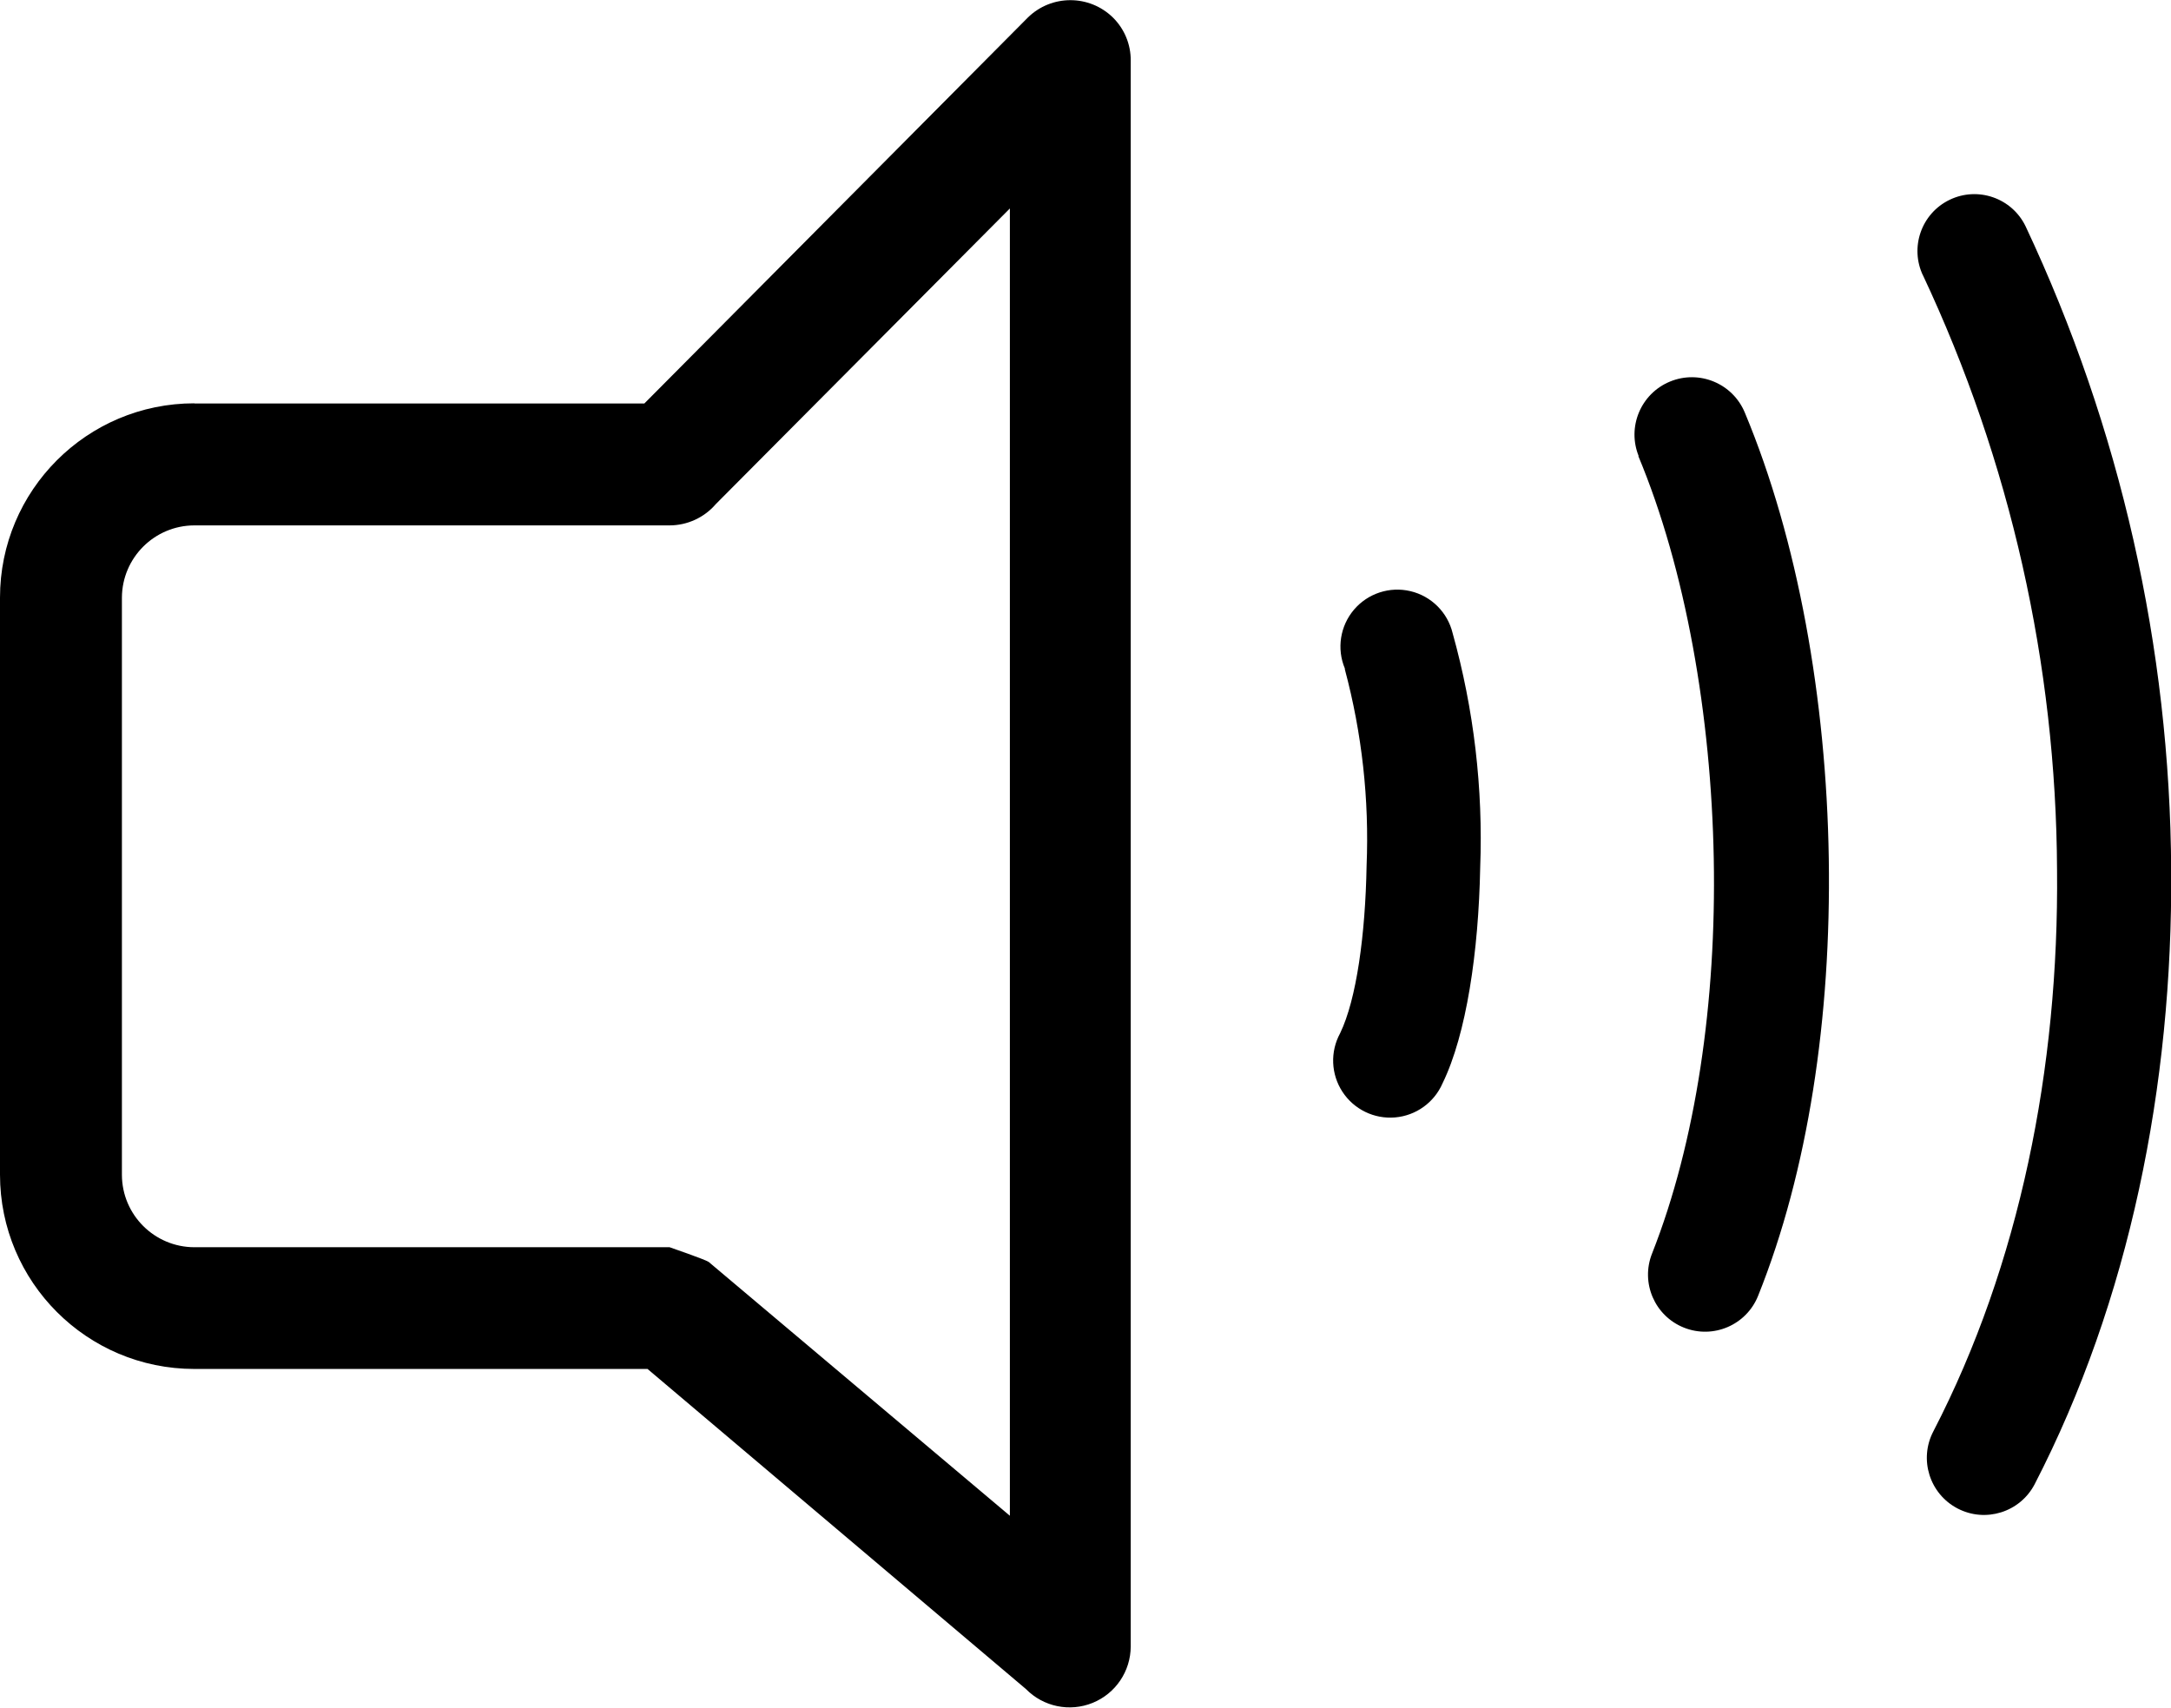
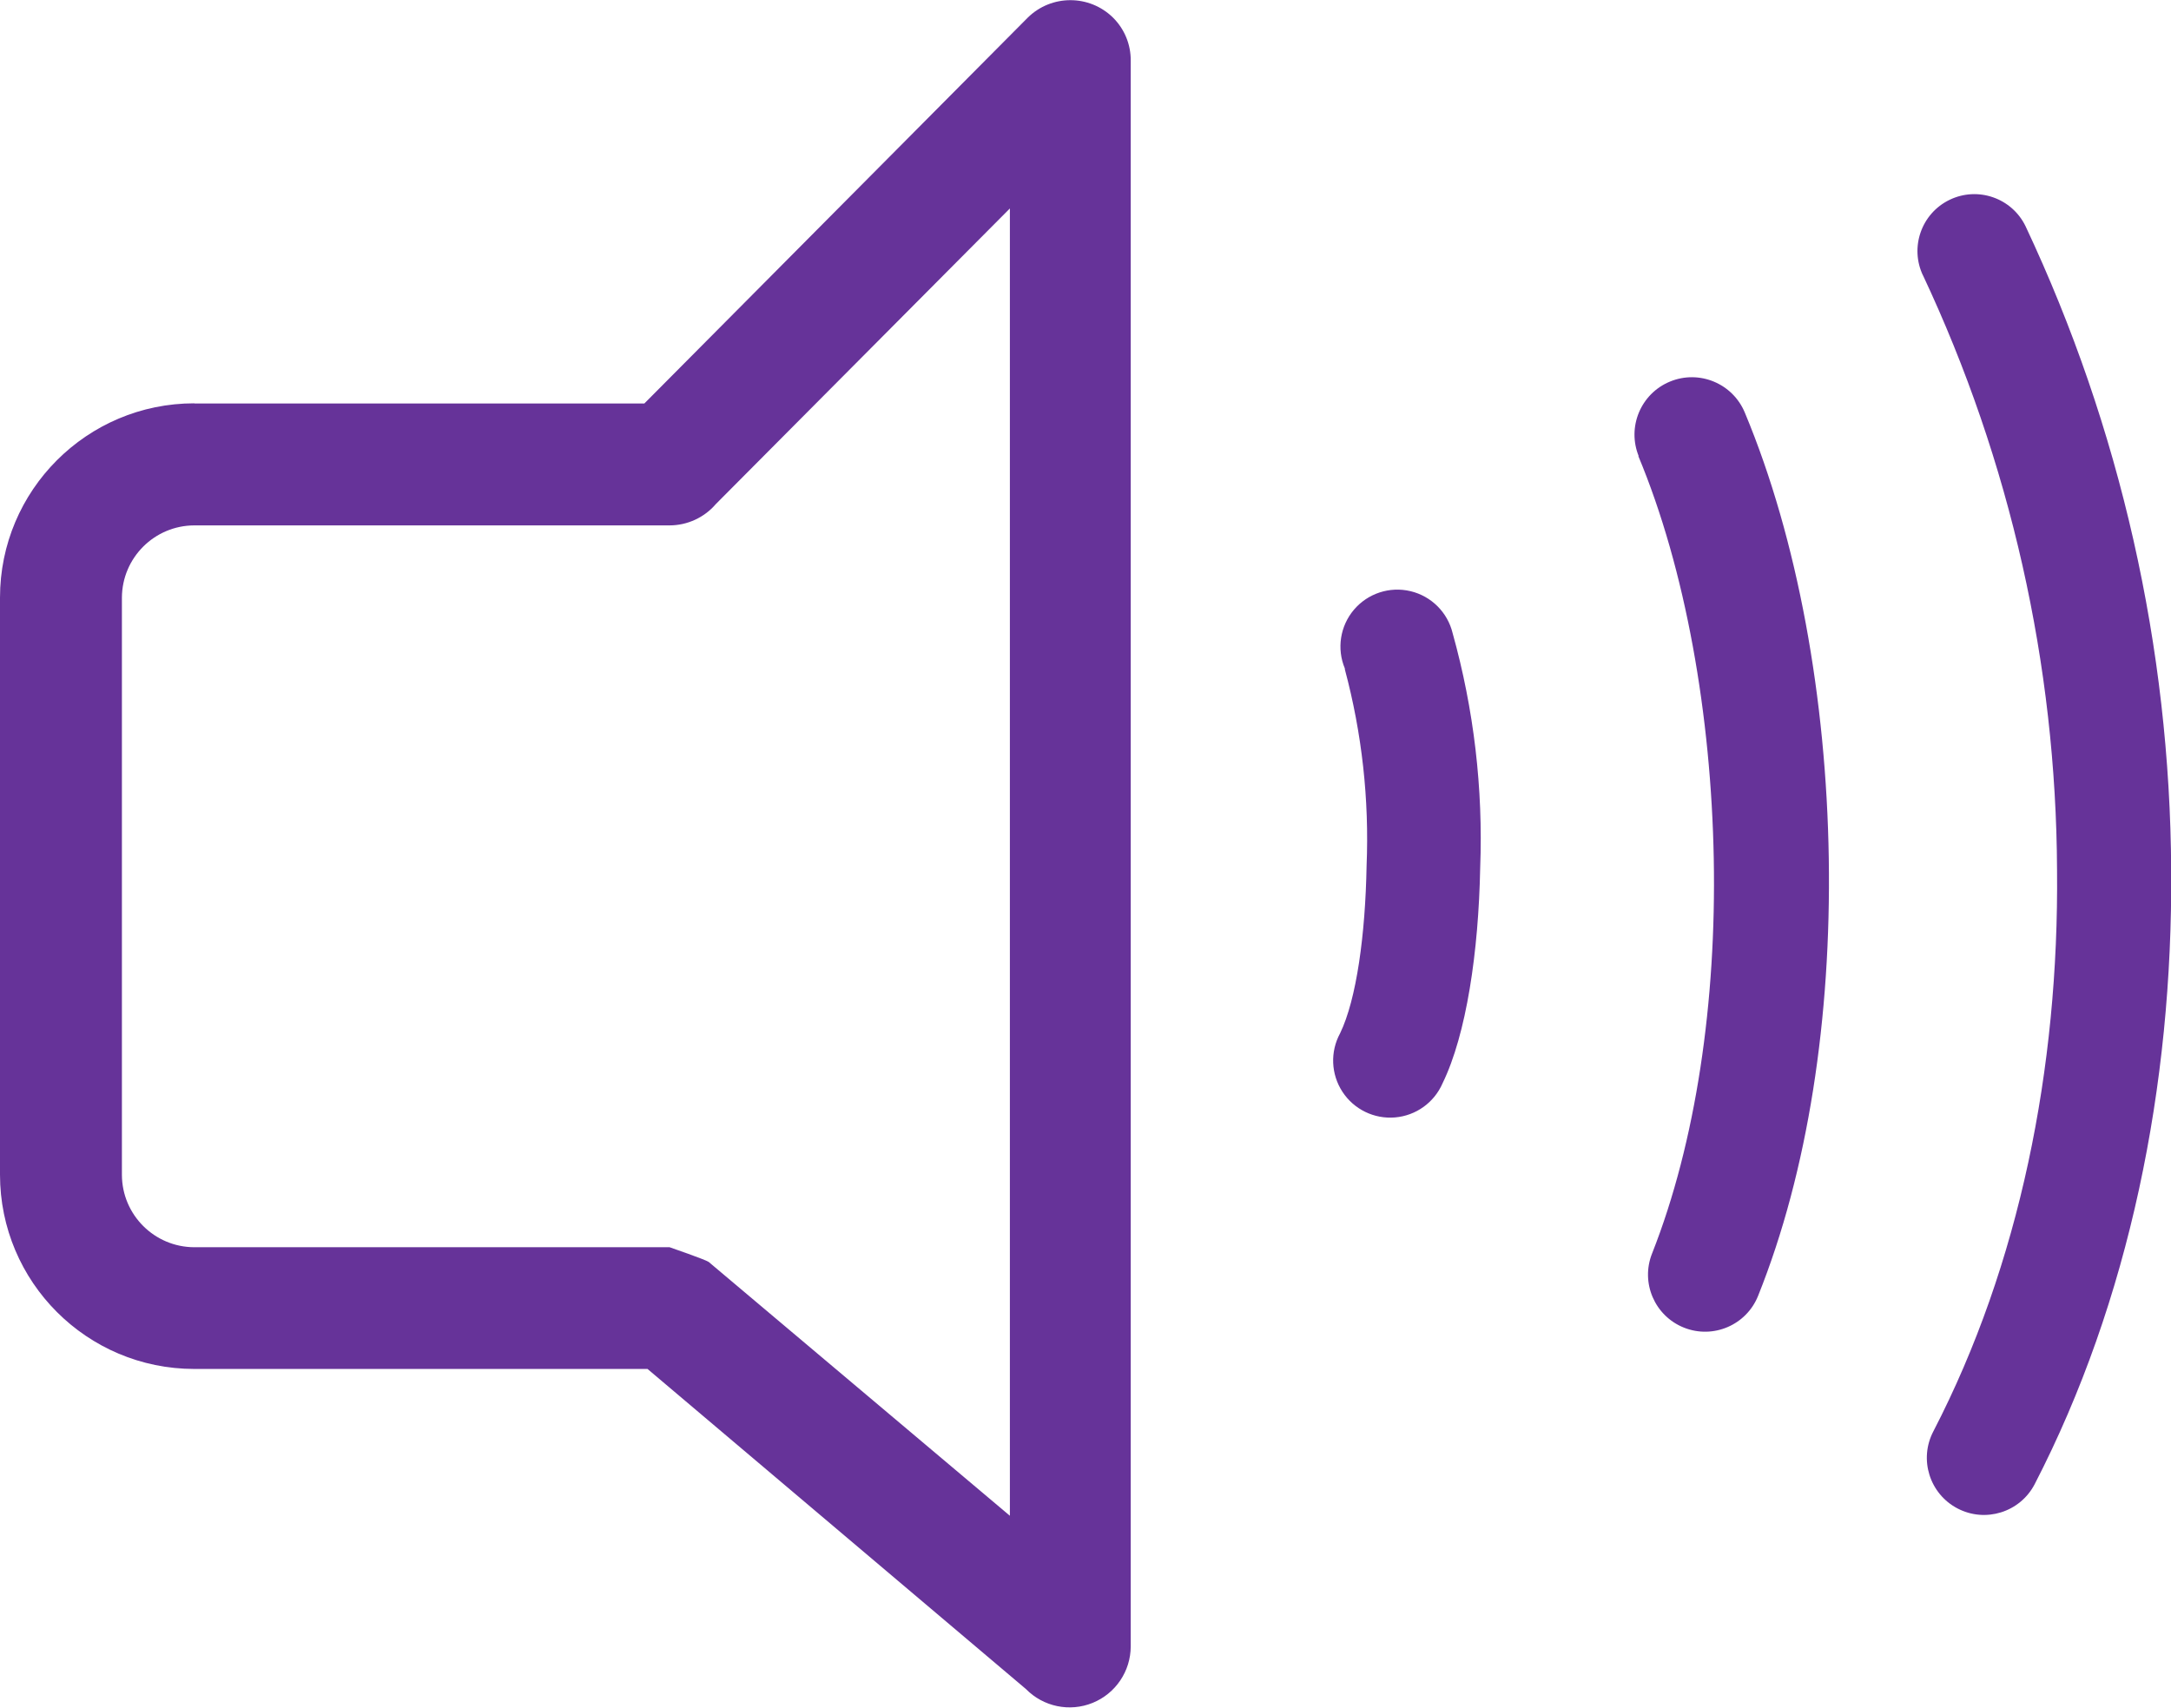
- <svg xmlns="http://www.w3.org/2000/svg" id="Layer_1" data-name="Layer 1" viewBox="0 0 122.88 96.65">
+ <svg xmlns="http://www.w3.org/2000/svg" id="Layer_1" data-name="Layer 1" fill="rebeccapurple" viewBox="0 0 122.88 96.65">
  <path d="M11,22.84H36.47L58.17,1A3.44,3.44,0,0,1,63,1a3.39,3.39,0,0,1,1,2.44h0V93.2a3.46,3.46,0,0,1-5.93,2.41L36.65,77.49H11a11,11,0,0,1-11-11V33.83a11,11,0,0,1,11-11Zm65.12,15a3.22,3.22,0,1,1,6.1-2,43.3,43.3,0,0,1,1.56,13.27c-.09,4.76-.78,9.44-2.13,12.21a3.23,3.23,0,1,1-5.8-2.83c.93-1.92,1.43-5.59,1.5-9.48a37.13,37.13,0,0,0-1.23-11.12Zm16.64-12a3.23,3.23,0,0,1,6-2.48c3,7.18,4.61,16.23,4.75,25.22s-1.17,17.72-4,24.77a3.22,3.22,0,1,1-6-2.4C96,64.64,97.15,56.66,97,48.6s-1.58-16.36-4.28-22.81Zm16.09-10.23a3.22,3.22,0,1,1,5.8-2.8,86.65,86.65,0,0,1,8.24,36.44c.09,12.22-2.37,24.39-7.73,34.77a3.22,3.22,0,0,1-5.73-3c4.88-9.43,7.11-20.56,7-31.77a80,80,0,0,0-7.6-33.69ZM37.89,29.74H11A4.11,4.11,0,0,0,6.9,33.83V66.51A4.11,4.11,0,0,0,11,70.6h26.9s2,.69,2.21.83L57.16,85.8v-74L40.52,28.53a3.46,3.46,0,0,1-2.63,1.21Z" />
</svg>
